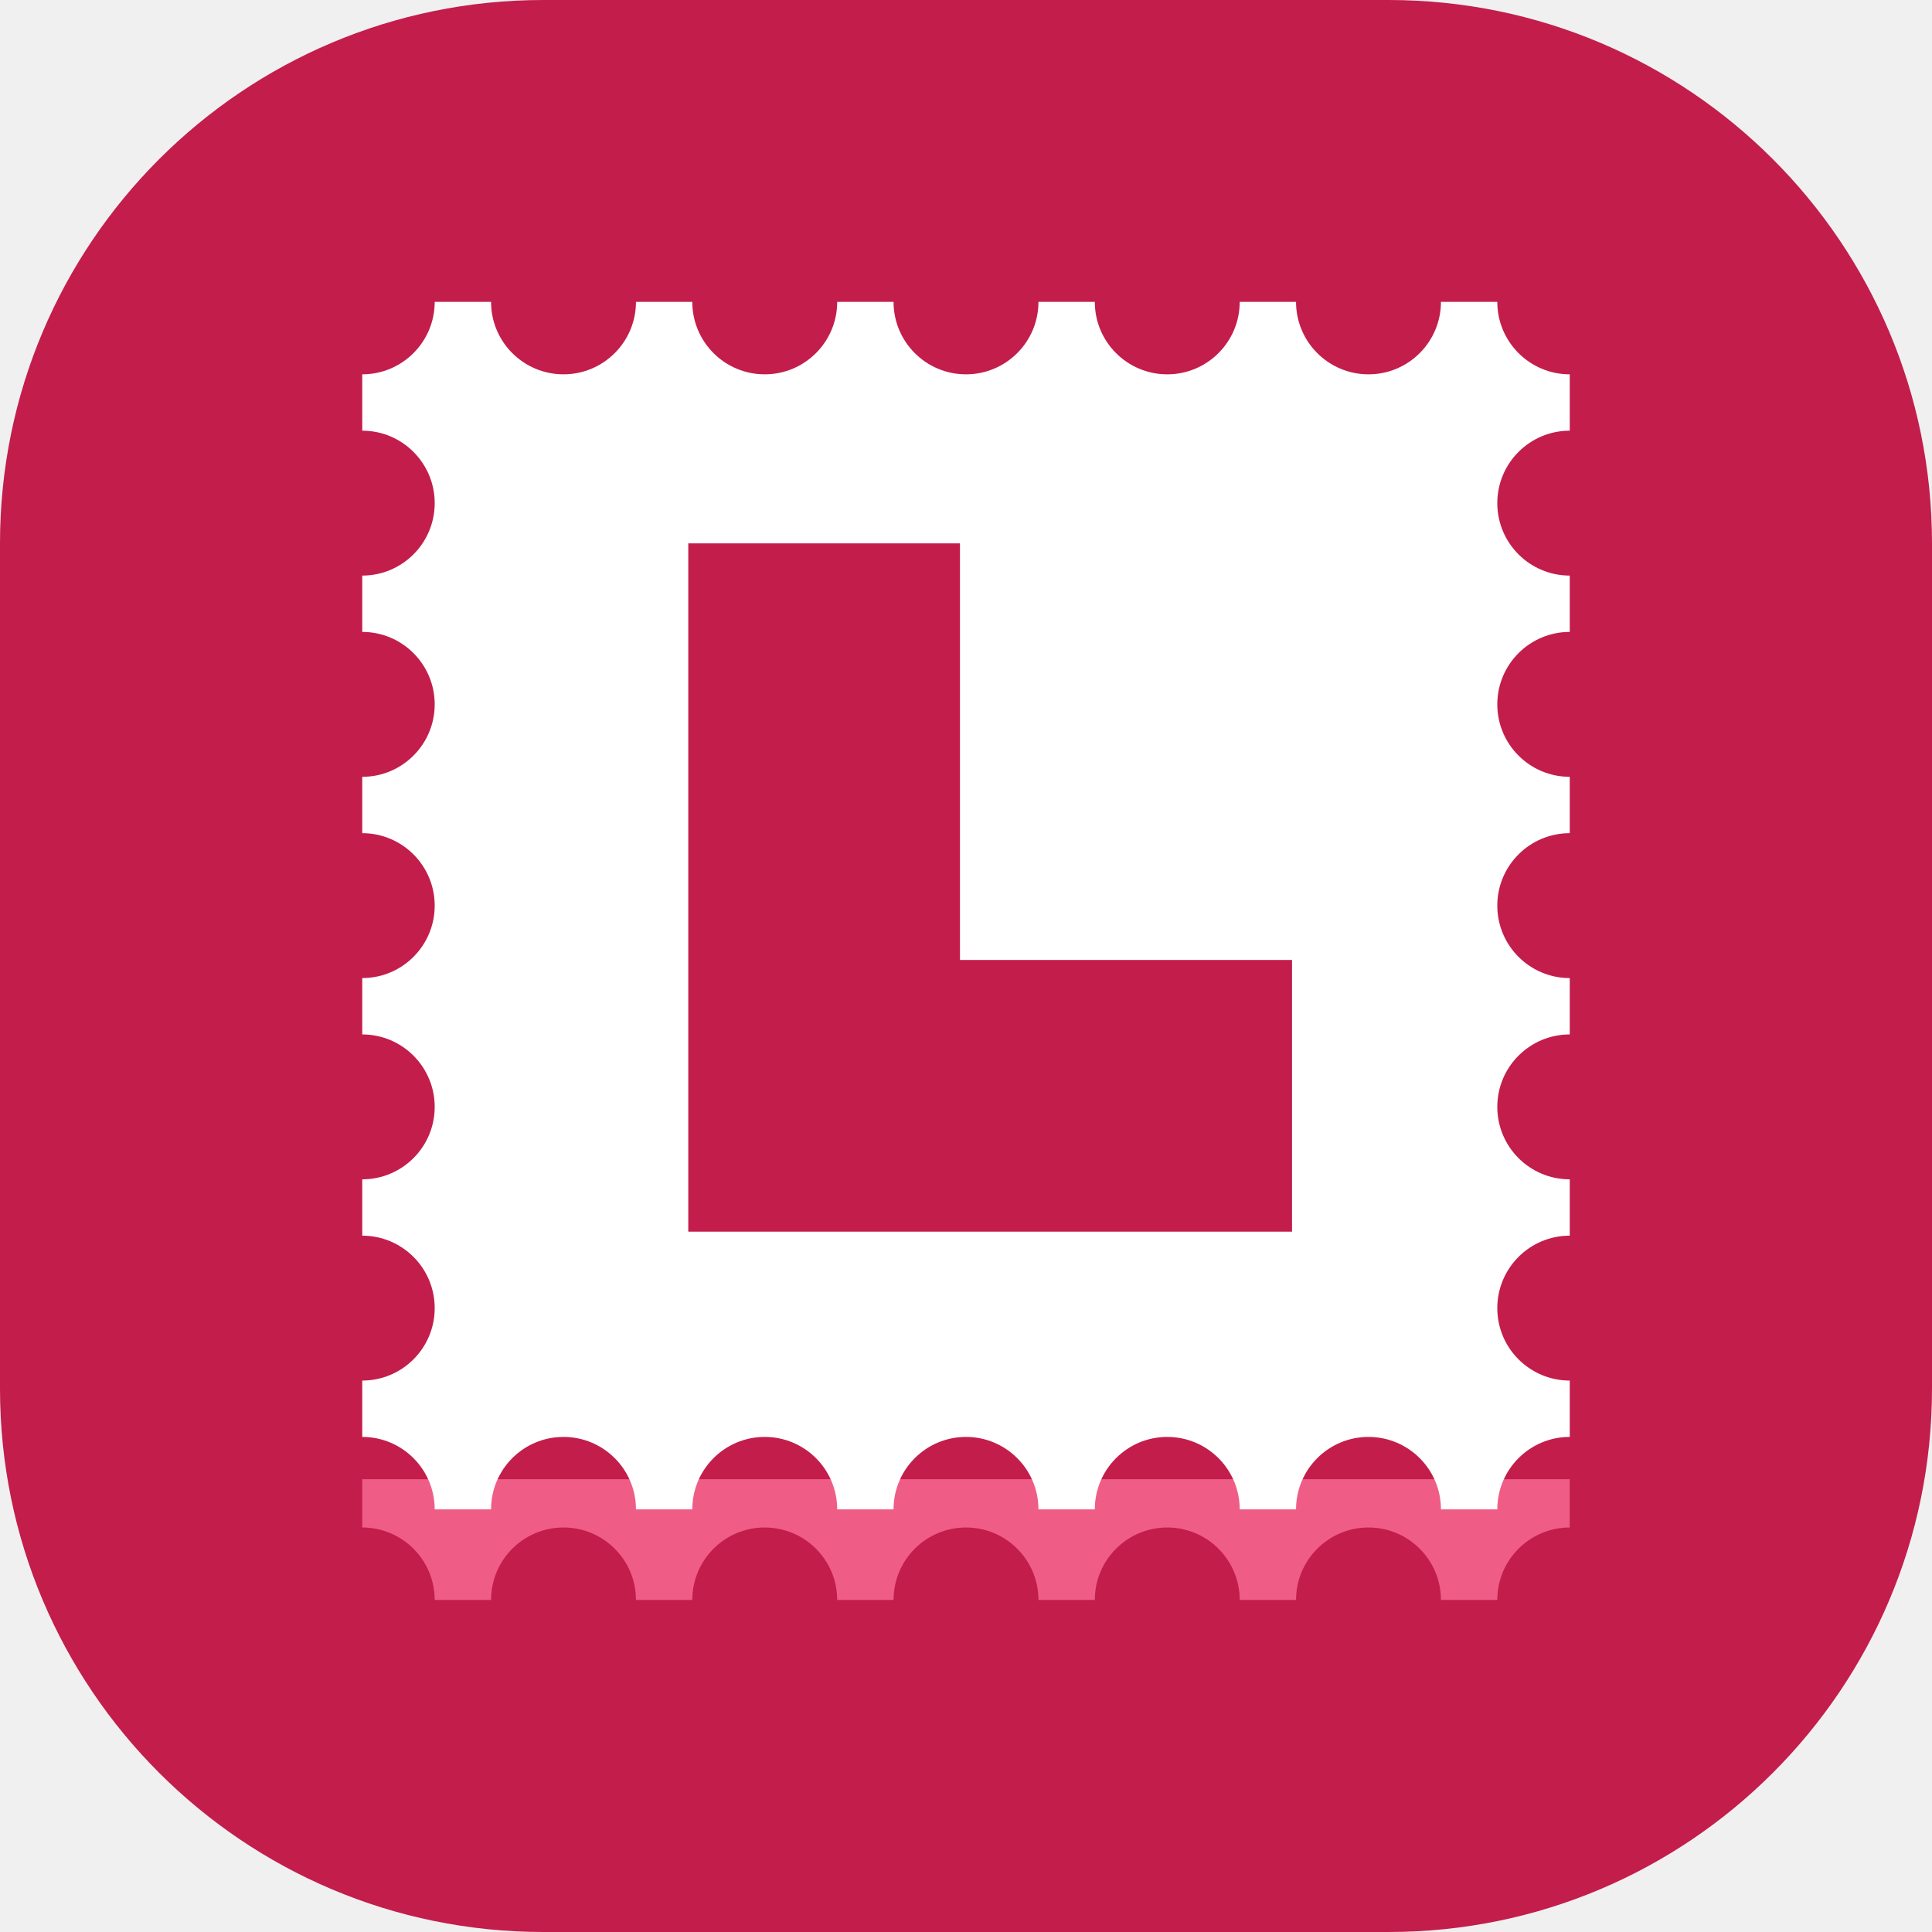
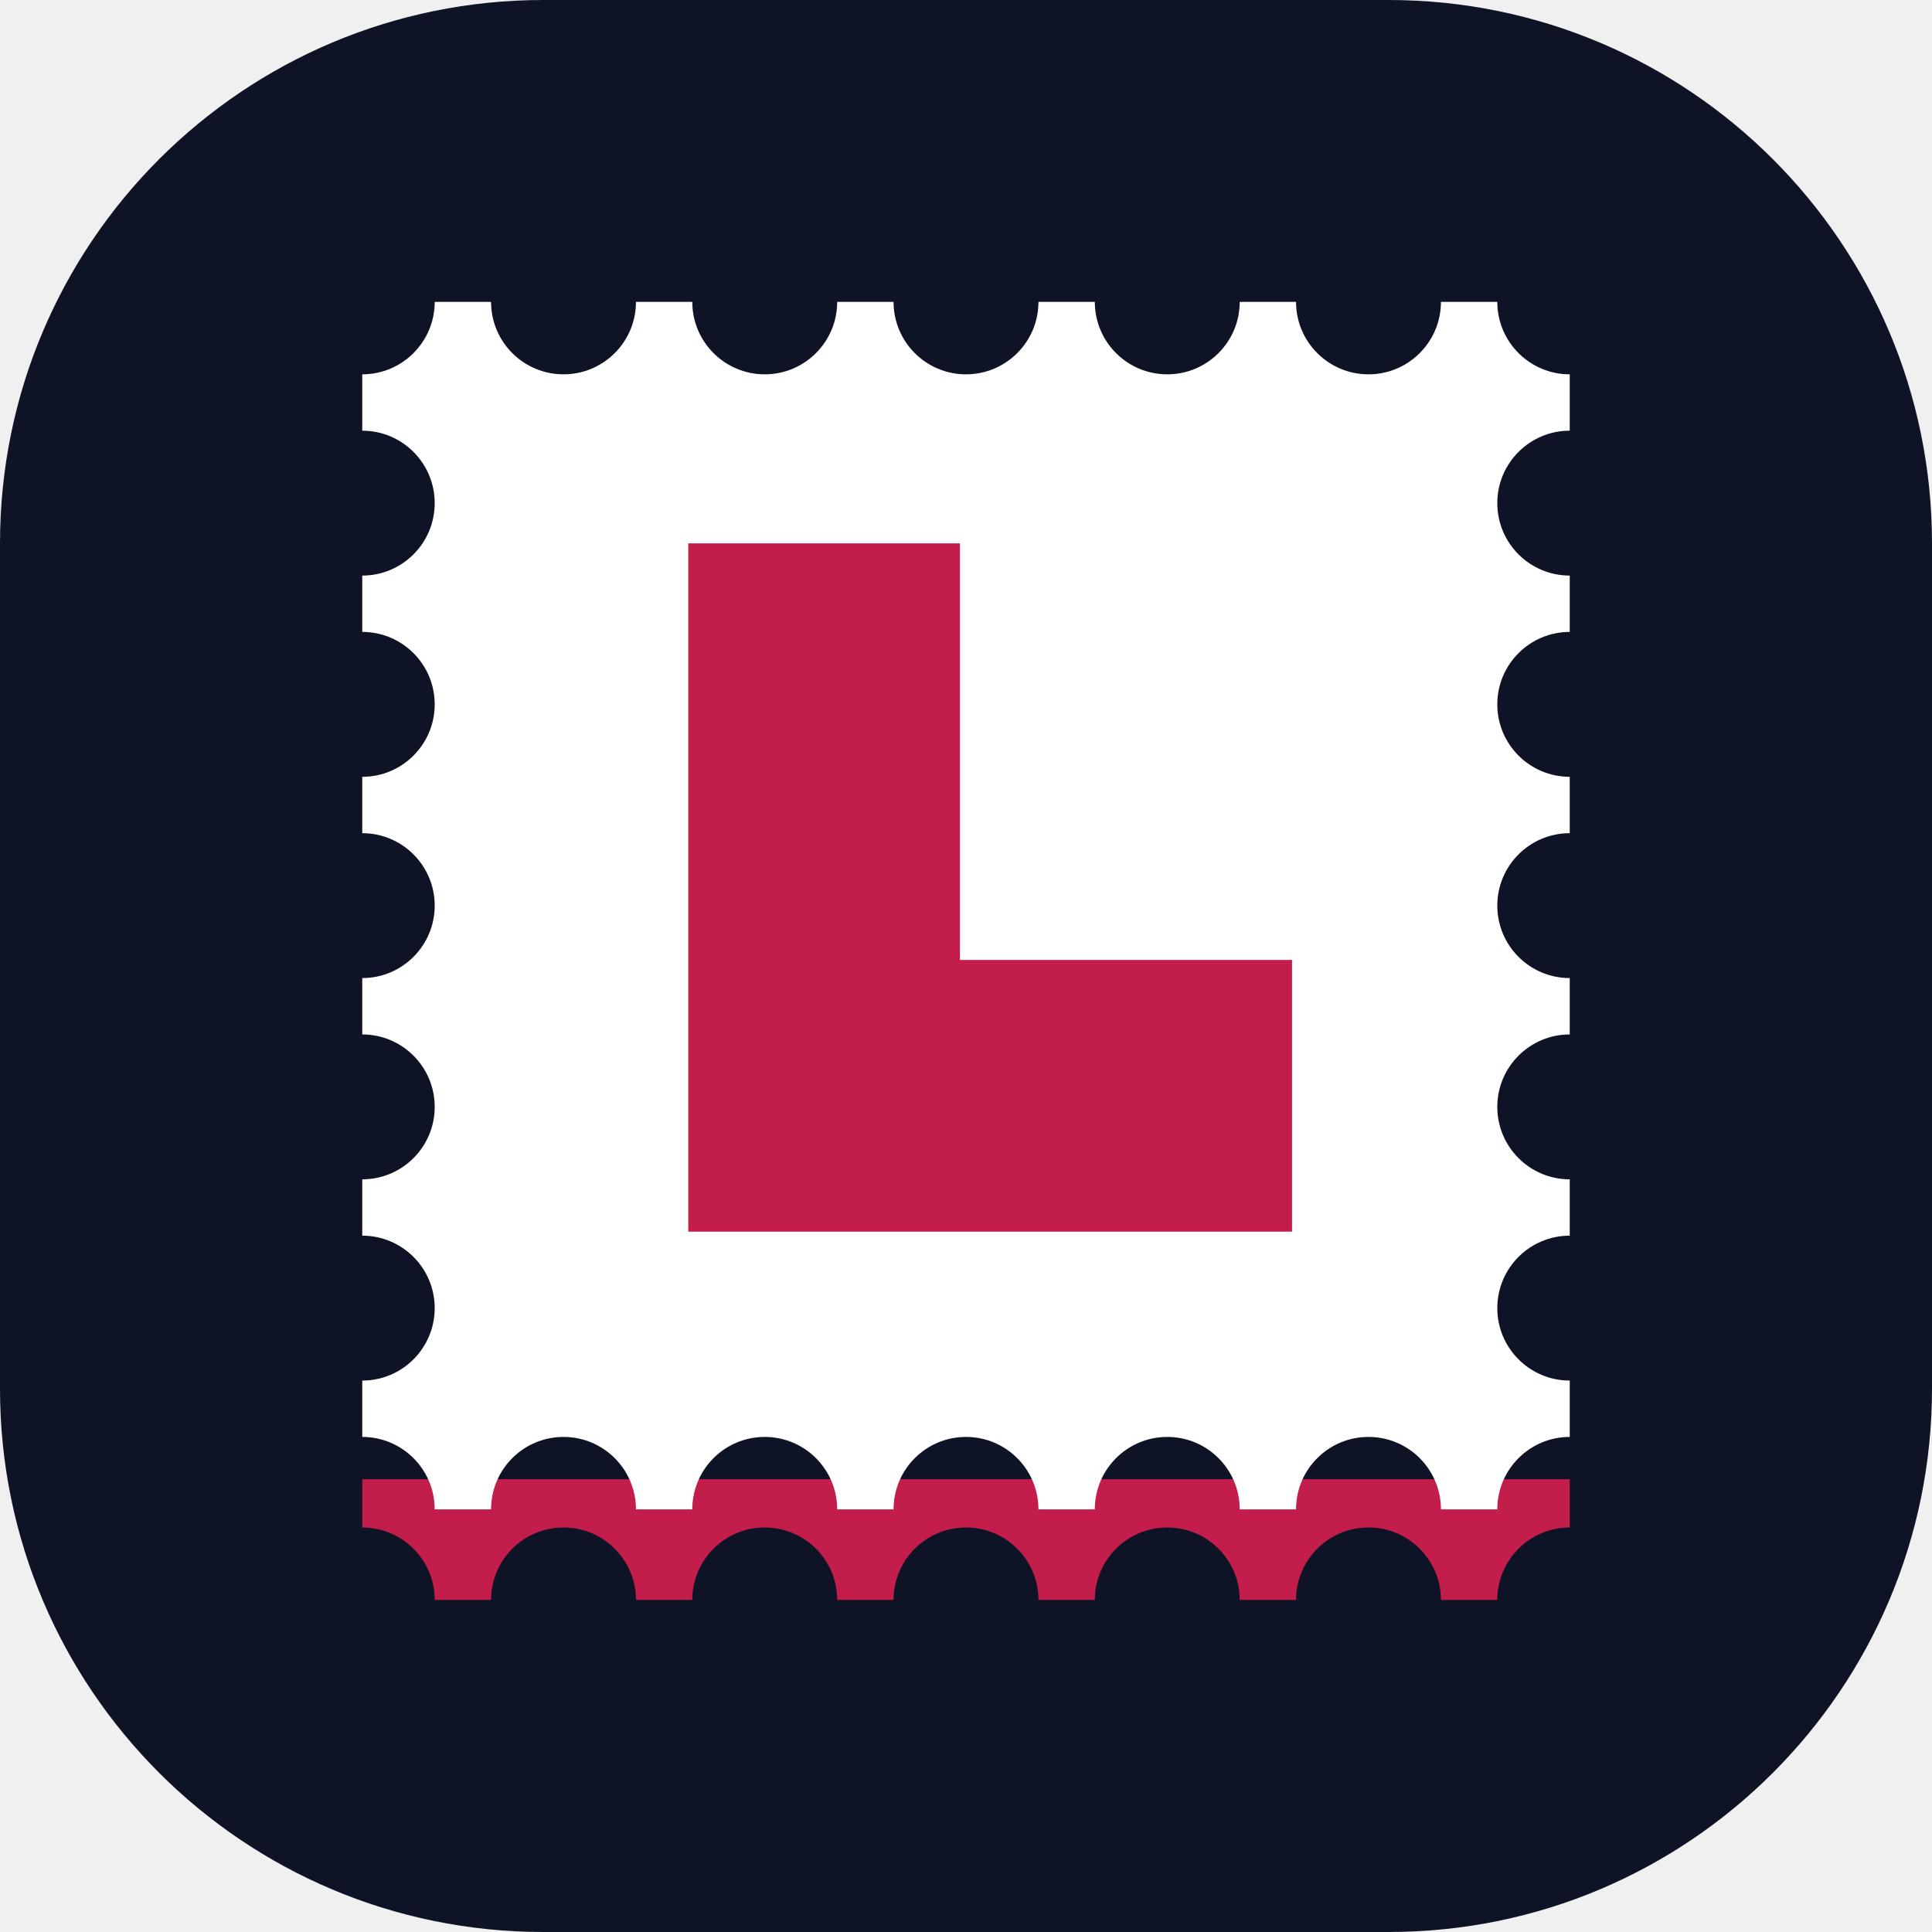
<svg xmlns="http://www.w3.org/2000/svg" viewBox="0 0 64 64" role="img" aria-label="LatestArr">
-   <rect width="64" height="64" rx="18" fill="#c31d4c" />
+   <rect width="64" height="64" rx="18" fill="#0e1425" />
  <defs>
    <mask id="s-face" maskUnits="userSpaceOnUse" x="0" y="0" width="64" height="64">
      <rect x="12" y="10" width="40" height="40" fill="#fff" />
      <g fill="#000">
        <circle cx="12" cy="10" r="2.4" />
        <circle cx="12" cy="50" r="2.4" />
        <circle cx="52" cy="10" r="2.4" />
        <circle cx="18.667" cy="10" r="2.4" />
        <circle cx="18.667" cy="50" r="2.4" />
        <circle cx="12" cy="16.667" r="2.4" />
        <circle cx="52" cy="16.667" r="2.4" />
        <circle cx="25.333" cy="10" r="2.4" />
        <circle cx="25.333" cy="50" r="2.4" />
        <circle cx="12" cy="23.333" r="2.4" />
        <circle cx="52" cy="23.333" r="2.4" />
        <circle cx="32" cy="10" r="2.4" />
        <circle cx="32" cy="50" r="2.4" />
        <circle cx="12" cy="30" r="2.4" />
        <circle cx="52" cy="30" r="2.4" />
        <circle cx="38.667" cy="10" r="2.4" />
        <circle cx="38.667" cy="50" r="2.4" />
        <circle cx="12" cy="36.667" r="2.4" />
        <circle cx="52" cy="36.667" r="2.4" />
        <circle cx="45.333" cy="10" r="2.4" />
        <circle cx="45.333" cy="50" r="2.4" />
        <circle cx="12" cy="43.333" r="2.4" />
        <circle cx="52" cy="43.333" r="2.4" />
        <circle cx="52" cy="50" r="2.4" />
      </g>
    </mask>
    <mask id="s-shadow" maskUnits="userSpaceOnUse" x="0" y="0" width="64" height="64">
      <rect x="12" y="10" width="40" height="40" fill="#fff" />
      <g fill="#000">
        <circle cx="12" cy="10" r="2.4" />
        <circle cx="12" cy="50" r="2.4" />
        <circle cx="52" cy="10" r="2.4" />
        <circle cx="18.667" cy="10" r="2.4" />
        <circle cx="18.667" cy="50" r="2.4" />
        <circle cx="12" cy="16.667" r="2.4" />
        <circle cx="52" cy="16.667" r="2.4" />
        <circle cx="25.333" cy="10" r="2.4" />
        <circle cx="25.333" cy="50" r="2.4" />
        <circle cx="12" cy="23.333" r="2.4" />
        <circle cx="52" cy="23.333" r="2.4" />
        <circle cx="32" cy="10" r="2.4" />
        <circle cx="32" cy="50" r="2.4" />
        <circle cx="12" cy="30" r="2.4" />
        <circle cx="52" cy="30" r="2.4" />
        <circle cx="38.667" cy="10" r="2.4" />
        <circle cx="38.667" cy="50" r="2.4" />
        <circle cx="12" cy="36.667" r="2.4" />
        <circle cx="52" cy="36.667" r="2.4" />
        <circle cx="45.333" cy="10" r="2.4" />
        <circle cx="45.333" cy="50" r="2.4" />
        <circle cx="12" cy="43.333" r="2.4" />
        <circle cx="52" cy="43.333" r="2.4" />
        <circle cx="52" cy="50" r="2.4" />
      </g>
    </mask>
    <clipPath id="s-below">
      <rect x="0" y="49" width="64" height="15" />
    </clipPath>
  </defs>
  <g clip-path="url(#s-below)">
    <g transform="translate(0 3)">
-       <rect width="64" height="64" fill="#ef5d86" mask="url(#s-shadow)" />
+       <rect width="64" height="64" fill="#c31d4c" mask="url(#s-shadow)" />
    </g>
  </g>
  <rect width="64" height="64" fill="#ffffff" mask="url(#s-face)" />
  <path d="M22.8 18h9v13.8h11v9h-20Z" fill="#c31d4c" />
</svg>
